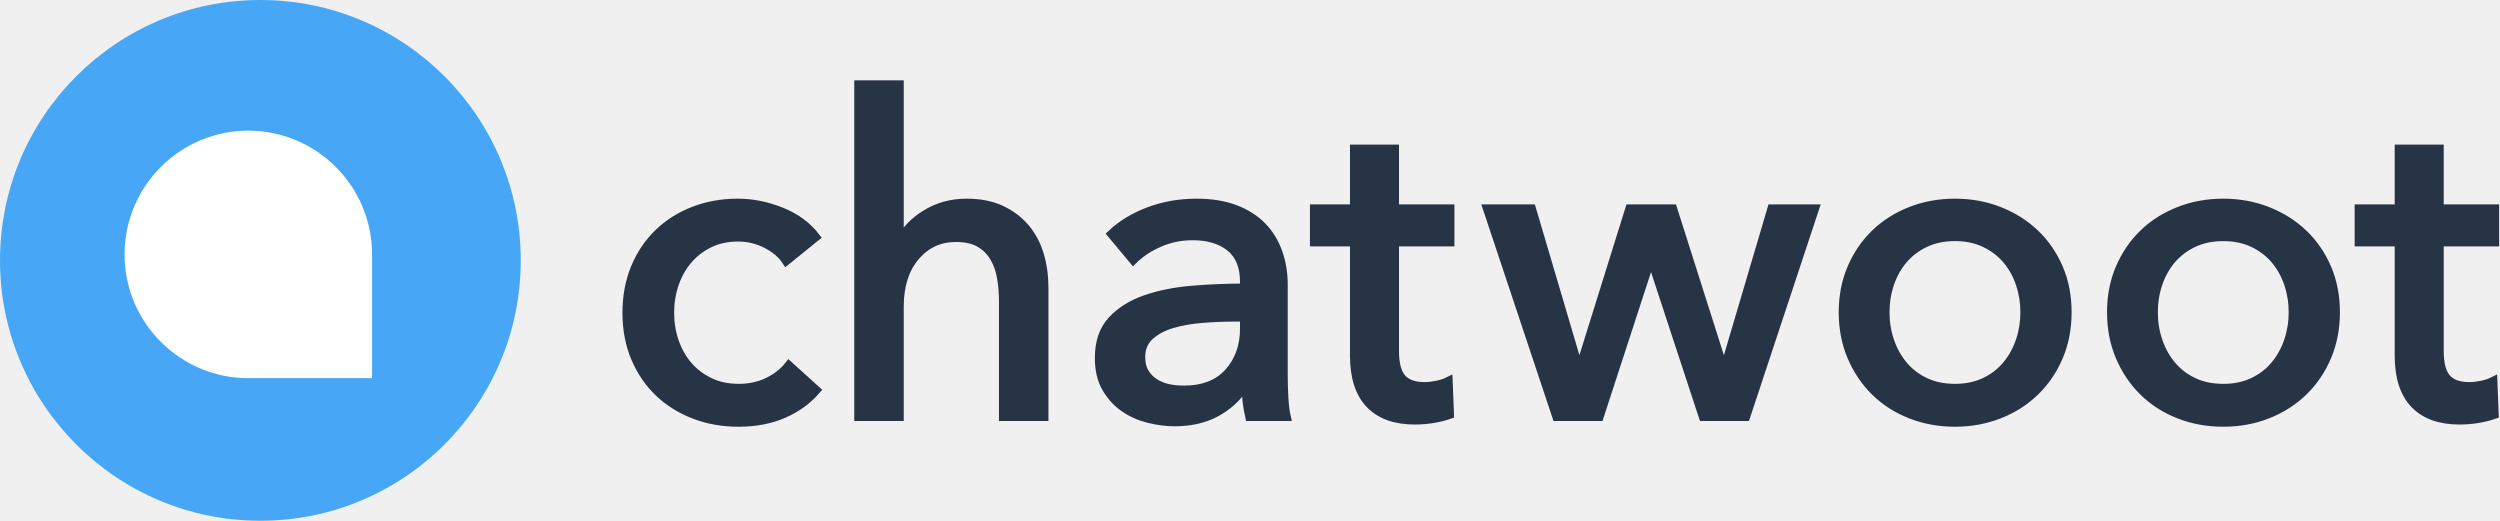
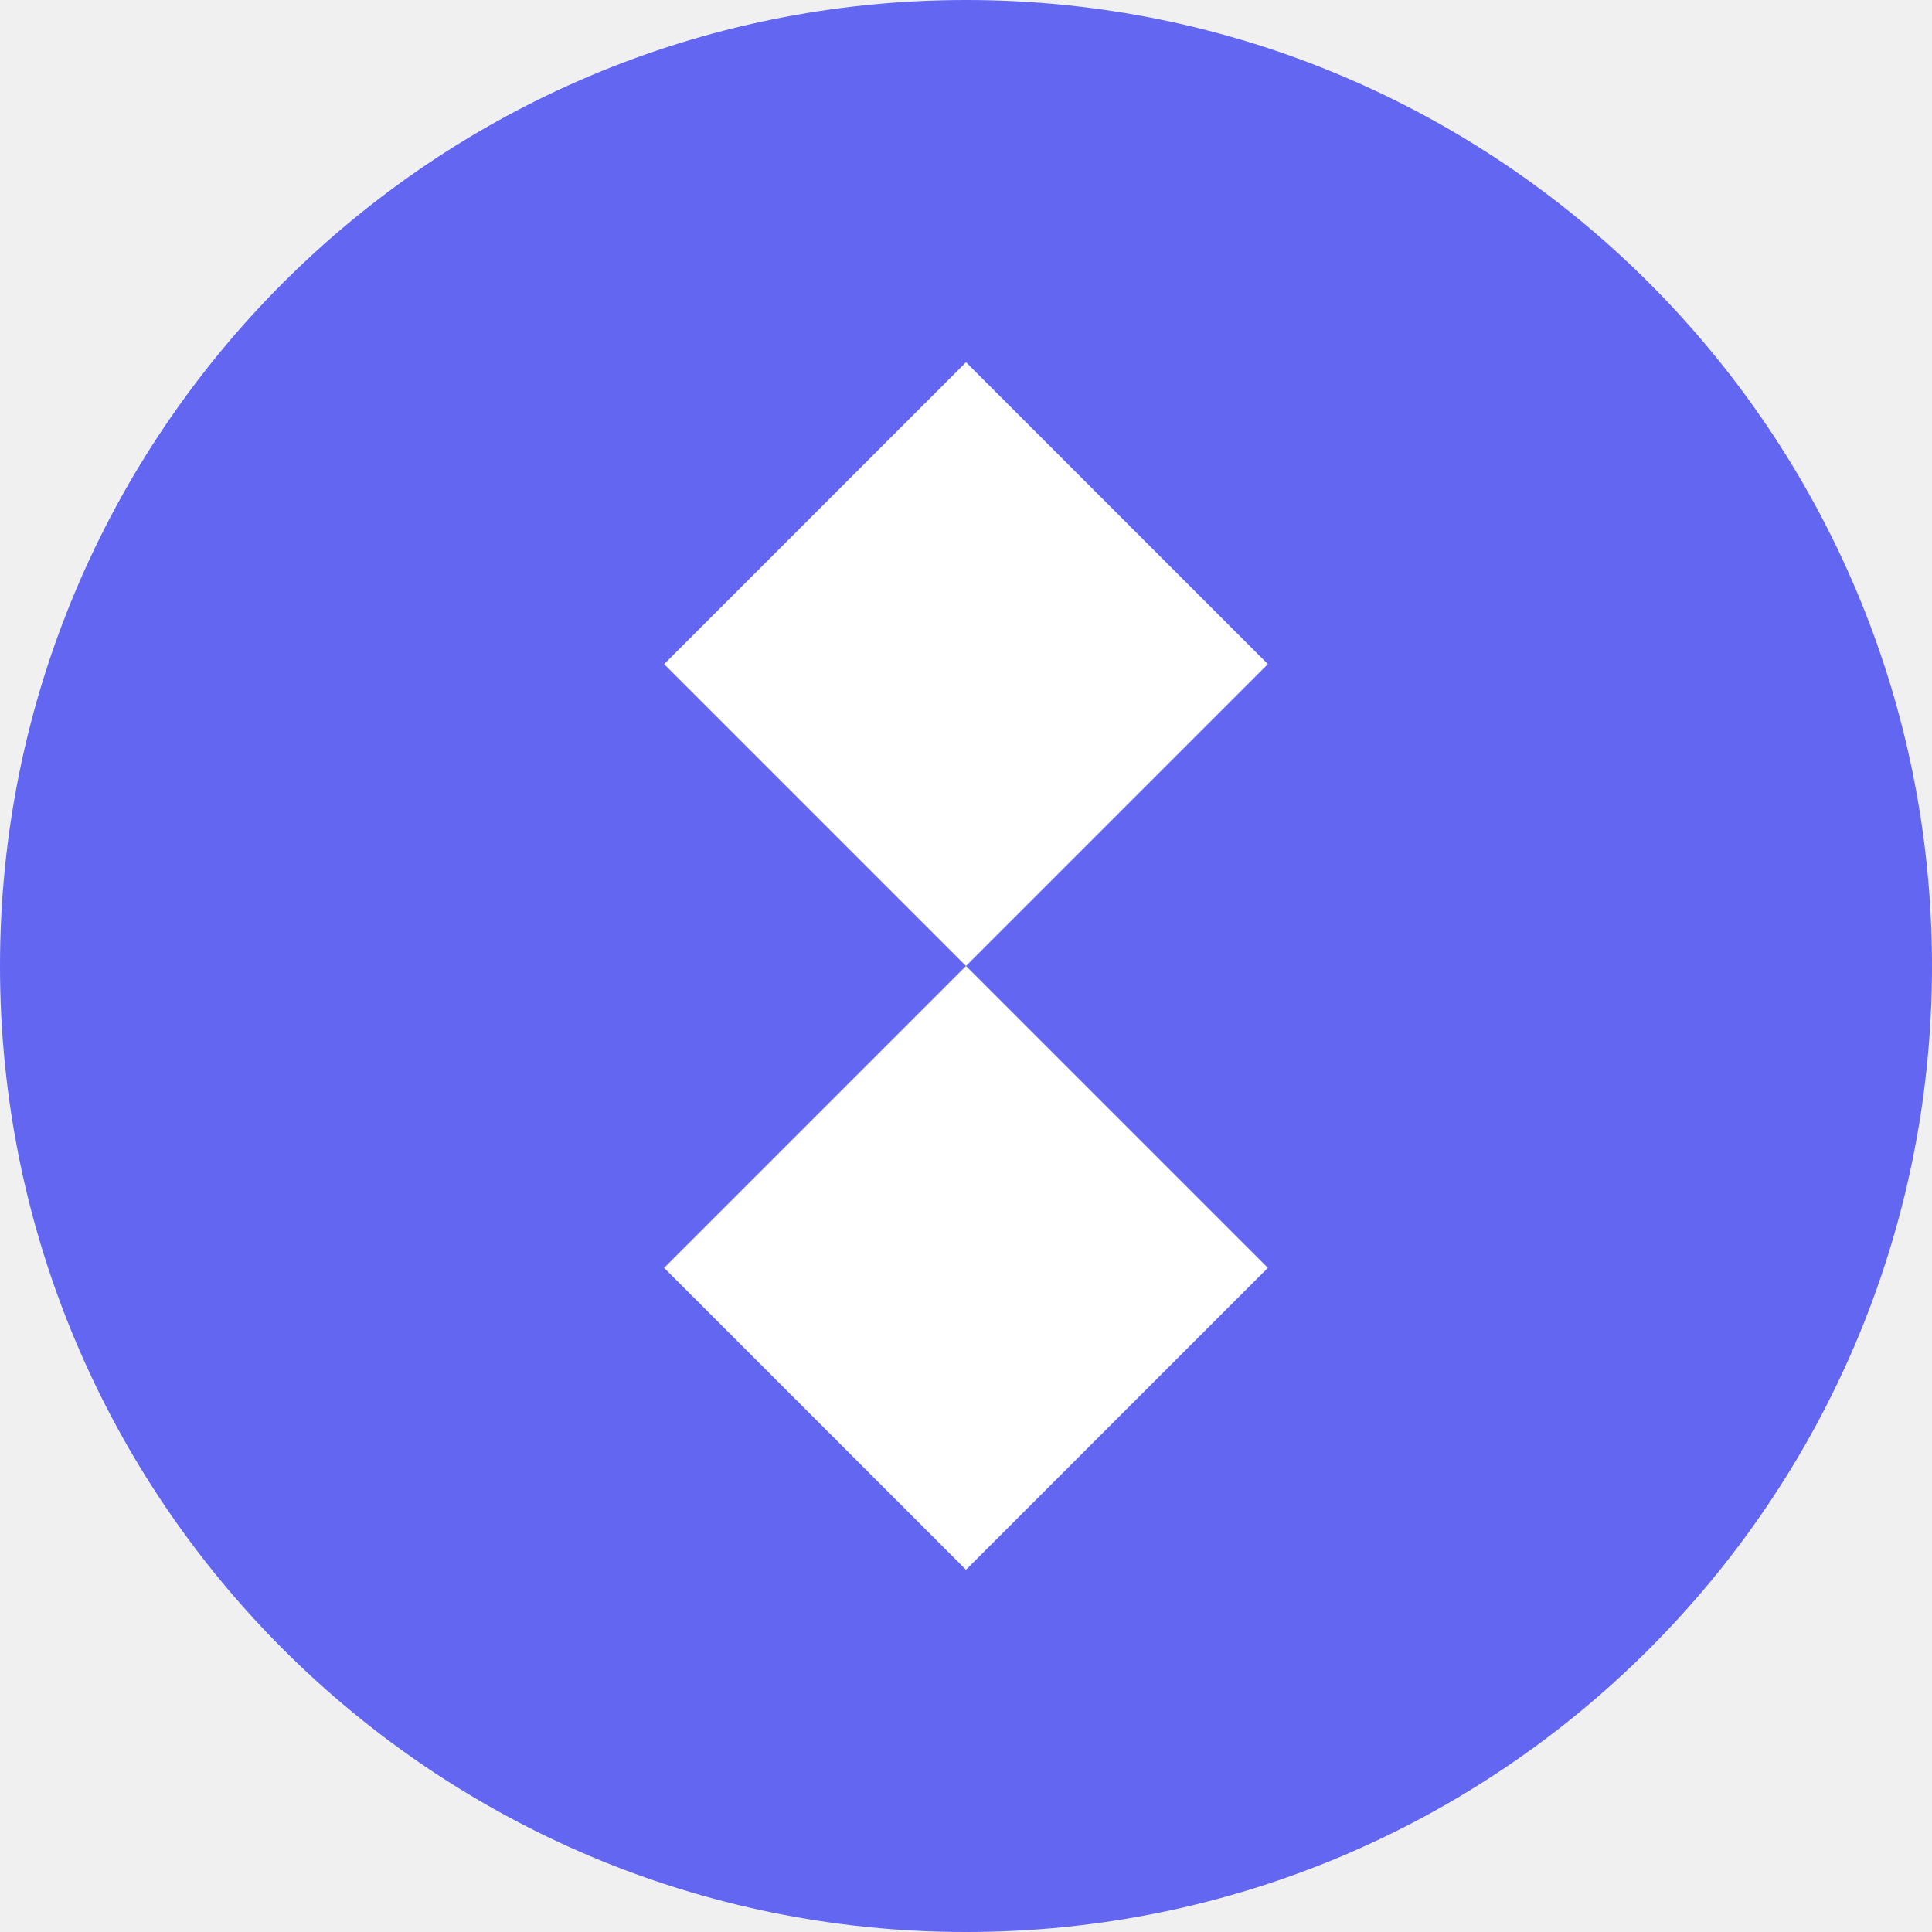
- <svg xmlns="http://www.w3.org/2000/svg" width="2458px" height="512px" viewBox="0 0 2458 512" version="1.1">
+ <svg xmlns="http://www.w3.org/2000/svg" width="512px" height="512px" viewBox="0 0 512 512" version="1.1">
  <g id="Logo" stroke="none" stroke-width="1" fill="none" fill-rule="evenodd">
-     <g id="on_white" fill-rule="nonzero">
-       <g id="woot-log">
-         <circle id="Oval" fill="#47A7F6" cx="256" cy="256" r="256" />
-         <path d="M362.808,368.808 L244.123,368.808 C178.699,368.808 125.457,315.562 125.457,250.122 C125.457,184.703 178.699,131.457 244.124,131.457 C309.565,131.457 362.808,184.703 362.808,250.122 L362.808,368.808 Z" id="Fill-1" stroke="#FFFFFF" stroke-width="6" fill="#FFFFFF" />
-       </g>
-       <path d="M772.982,256.848 C768.658,250.217 762.171,244.667 753.522,240.198 C744.872,235.73 735.647,233.495 725.844,233.495 C715.177,233.495 705.735,235.513 697.518,239.55 C689.302,243.586 682.31,248.992 676.544,255.767 C670.778,262.542 666.381,270.398 663.354,279.336 C660.327,288.273 658.813,297.643 658.813,307.446 C658.813,317.248 660.327,326.618 663.354,335.555 C666.381,344.493 670.778,352.349 676.544,359.124 C682.31,365.899 689.374,371.305 697.735,375.341 C706.095,379.378 715.609,381.396 726.277,381.396 C736.656,381.396 746.098,379.378 754.603,375.341 C763.108,371.305 770.099,365.827 775.577,358.908 L802.822,383.558 C794.173,393.649 783.361,401.505 770.387,407.127 C757.414,412.749 742.71,415.56 726.277,415.56 C710.42,415.56 695.789,412.965 682.382,407.776 C668.976,402.586 657.372,395.307 647.569,385.937 C637.767,376.567 630.055,365.251 624.433,351.989 C618.811,338.727 616,323.879 616,307.446 C616,291.3 618.739,276.597 624.217,263.335 C629.695,250.073 637.335,238.685 647.137,229.171 C656.939,219.657 668.544,212.305 681.95,207.115 C695.356,201.926 709.843,199.331 725.412,199.331 C739.827,199.331 754.17,202.214 768.441,207.98 C782.713,213.746 794.028,222.107 802.389,233.063 L772.982,256.848 Z M885.421,236.09 C890.322,225.999 898.683,217.35 910.504,210.143 C922.324,202.935 935.586,199.331 950.29,199.331 C963.552,199.331 974.94,201.565 984.454,206.034 C993.968,210.503 1001.896,216.485 1008.239,223.981 C1014.582,231.477 1019.267,240.27 1022.294,250.361 C1025.321,260.452 1026.835,271.263 1026.835,282.795 L1026.835,409.938 L986.184,409.938 L986.184,296.634 C986.184,288.273 985.535,280.345 984.238,272.849 C982.94,265.353 980.562,258.722 977.102,252.956 C973.643,247.19 968.958,242.577 963.047,239.117 C957.137,235.658 949.425,233.928 939.911,233.928 C923.766,233.928 910.504,240.054 900.125,252.307 C889.746,264.56 884.556,280.921 884.556,301.391 L884.556,409.938 L843.905,409.938 L843.905,83 L884.556,83 L884.556,236.09 L885.421,236.09 Z M1223.171,277.174 C1223.171,261.893 1218.558,250.577 1209.332,243.226 C1200.106,235.874 1187.853,232.198 1172.573,232.198 C1161.041,232.198 1150.157,234.432 1139.923,238.901 C1129.688,243.37 1121.111,249.064 1114.191,255.983 L1092.568,230.036 C1102.659,220.522 1114.984,213.026 1129.544,207.548 C1144.103,202.07 1159.743,199.331 1176.465,199.331 C1191.169,199.331 1203.926,201.421 1214.738,205.602 C1225.549,209.782 1234.415,215.476 1241.334,222.684 C1248.253,229.892 1253.443,238.396 1256.902,248.199 C1260.362,258.001 1262.092,268.524 1262.092,279.768 L1262.092,369.287 C1262.092,376.206 1262.308,383.486 1262.741,391.126 C1263.173,398.766 1263.966,405.037 1265.119,409.938 L1228.36,409.938 C1226.054,400.136 1224.9,390.333 1224.9,380.531 L1223.603,380.531 C1216.107,391.487 1206.665,399.991 1195.277,406.046 C1183.889,412.1 1170.411,415.128 1154.842,415.128 C1146.77,415.128 1138.337,414.046 1129.544,411.884 C1120.75,409.722 1112.75,406.19 1105.542,401.289 C1098.334,396.388 1092.352,389.901 1087.595,381.828 C1082.838,373.756 1080.46,363.809 1080.46,351.989 C1080.46,336.42 1084.64,324.095 1093.001,315.014 C1101.362,305.932 1112.317,299.013 1125.868,294.256 C1139.418,289.499 1154.698,286.399 1171.708,284.958 C1188.718,283.516 1205.872,282.795 1223.171,282.795 L1223.171,277.174 Z M1213.224,312.203 C1203.133,312.203 1192.682,312.635 1181.871,313.5 C1171.059,314.365 1161.257,316.095 1152.464,318.689 C1143.67,321.284 1136.391,325.176 1130.625,330.366 C1124.859,335.555 1121.976,342.475 1121.976,351.124 C1121.976,357.178 1123.201,362.224 1125.651,366.26 C1128.102,370.296 1131.345,373.612 1135.382,376.206 C1139.418,378.801 1143.887,380.603 1148.788,381.612 C1153.689,382.621 1158.734,383.126 1163.924,383.126 C1182.952,383.126 1197.584,377.432 1207.818,366.044 C1218.053,354.655 1223.171,340.312 1223.171,323.014 L1223.171,312.203 L1213.224,312.203 Z M1425.993,238.252 L1371.504,238.252 L1371.504,345.069 C1371.504,357.467 1373.81,366.332 1378.423,371.666 C1383.036,376.999 1390.388,379.666 1400.478,379.666 C1404.226,379.666 1408.263,379.234 1412.587,378.369 C1416.912,377.504 1420.804,376.206 1424.264,374.477 L1425.561,407.776 C1420.66,409.506 1415.254,410.875 1409.344,411.884 C1403.433,412.893 1397.307,413.398 1390.964,413.398 C1371.648,413.398 1356.872,408.064 1346.637,397.397 C1336.402,386.729 1331.285,370.729 1331.285,349.394 L1331.285,238.252 L1291.931,238.252 L1291.931,204.953 L1331.285,204.953 L1331.285,146.139 L1371.504,146.139 L1371.504,204.953 L1425.993,204.953 L1425.993,238.252 Z M1506.078,204.953 L1552.351,361.503 L1553.216,361.503 L1602.083,204.953 L1644.897,204.953 L1694.629,361.503 L1695.494,361.503 L1741.767,204.953 L1784.581,204.953 L1716.685,409.938 L1674.304,409.938 L1623.706,255.983 L1622.841,255.983 L1572.676,409.938 L1530.295,409.938 L1461.967,204.953 L1506.078,204.953 Z M2032.811,307.013 C2032.811,322.87 2030,337.429 2024.378,350.691 C2018.756,363.953 2010.972,375.413 2001.026,385.072 C1991.079,394.73 1979.331,402.226 1965.78,407.56 C1952.23,412.893 1937.671,415.56 1922.102,415.56 C1906.534,415.56 1891.974,412.893 1878.424,407.56 C1864.873,402.226 1853.197,394.73 1843.395,385.072 C1833.592,375.413 1825.88,363.953 1820.258,350.691 C1814.636,337.429 1811.825,322.87 1811.825,307.013 C1811.825,291.156 1814.636,276.669 1820.258,263.551 C1825.88,250.433 1833.592,239.117 1843.395,229.603 C1853.197,220.089 1864.873,212.665 1878.424,207.332 C1891.974,201.998 1906.534,199.331 1922.102,199.331 C1937.671,199.331 1952.23,201.998 1965.78,207.332 C1979.331,212.665 1991.079,220.089 2001.026,229.603 C2010.972,239.117 2018.756,250.433 2024.378,263.551 C2030,276.669 2032.811,291.156 2032.811,307.013 Z M1990.43,307.013 C1990.43,297.211 1988.917,287.841 1985.89,278.903 C1982.862,269.966 1978.466,262.11 1972.7,255.334 C1966.934,248.559 1959.798,243.154 1951.293,239.117 C1942.788,235.081 1933.058,233.063 1922.102,233.063 C1911.146,233.063 1901.416,235.081 1892.911,239.117 C1884.406,243.154 1877.271,248.559 1871.505,255.334 C1865.738,262.11 1861.342,269.966 1858.315,278.903 C1855.287,287.841 1853.774,297.211 1853.774,307.013 C1853.774,316.816 1855.287,326.185 1858.315,335.123 C1861.342,344.06 1865.738,351.989 1871.505,358.908 C1877.271,365.827 1884.406,371.305 1892.911,375.341 C1901.416,379.378 1911.146,381.396 1922.102,381.396 C1933.058,381.396 1942.788,379.378 1951.293,375.341 C1959.798,371.305 1966.934,365.827 1972.7,358.908 C1978.466,351.989 1982.862,344.06 1985.89,335.123 C1988.917,326.185 1990.43,316.816 1990.43,307.013 Z M2296.611,307.013 C2296.611,322.87 2293.8,337.429 2288.178,350.691 C2282.556,363.953 2274.771,375.413 2264.825,385.072 C2254.878,394.73 2243.13,402.226 2229.58,407.56 C2216.029,412.893 2201.47,415.56 2185.901,415.56 C2170.333,415.56 2155.774,412.893 2142.223,407.56 C2128.673,402.226 2116.996,394.73 2107.194,385.072 C2097.392,375.413 2089.68,363.953 2084.058,350.691 C2078.436,337.429 2075.625,322.87 2075.625,307.013 C2075.625,291.156 2078.436,276.669 2084.058,263.551 C2089.68,250.433 2097.392,239.117 2107.194,229.603 C2116.996,220.089 2128.673,212.665 2142.223,207.332 C2155.774,201.998 2170.333,199.331 2185.901,199.331 C2201.47,199.331 2216.029,201.998 2229.58,207.332 C2243.13,212.665 2254.878,220.089 2264.825,229.603 C2274.771,239.117 2282.556,250.433 2288.178,263.551 C2293.8,276.669 2296.611,291.156 2296.611,307.013 Z M2254.23,307.013 C2254.23,297.211 2252.716,287.841 2249.689,278.903 C2246.662,269.966 2242.265,262.11 2236.499,255.334 C2230.733,248.559 2223.597,243.154 2215.092,239.117 C2206.587,235.081 2196.857,233.063 2185.901,233.063 C2174.946,233.063 2165.215,235.081 2156.71,239.117 C2148.205,243.154 2141.07,248.559 2135.304,255.334 C2129.538,262.11 2125.141,269.966 2122.114,278.903 C2119.087,287.841 2117.573,297.211 2117.573,307.013 C2117.573,316.816 2119.087,326.185 2122.114,335.123 C2125.141,344.06 2129.538,351.989 2135.304,358.908 C2141.07,365.827 2148.205,371.305 2156.71,375.341 C2165.215,379.378 2174.946,381.396 2185.901,381.396 C2196.857,381.396 2206.587,379.378 2215.092,375.341 C2223.597,371.305 2230.733,365.827 2236.499,358.908 C2242.265,351.989 2246.662,344.06 2249.689,335.123 C2252.716,326.185 2254.23,316.816 2254.23,307.013 Z M2453.16,238.252 L2398.671,238.252 L2398.671,345.069 C2398.671,357.467 2400.977,366.332 2405.59,371.666 C2410.203,376.999 2417.554,379.666 2427.645,379.666 C2431.393,379.666 2435.429,379.234 2439.754,378.369 C2444.079,377.504 2447.971,376.206 2451.43,374.477 L2452.728,407.776 C2447.827,409.506 2442.421,410.875 2436.511,411.884 C2430.6,412.893 2424.474,413.398 2418.131,413.398 C2398.815,413.398 2384.039,408.064 2373.804,397.397 C2363.569,386.729 2358.452,370.729 2358.452,349.394 L2358.452,238.252 L2319.098,238.252 L2319.098,204.953 L2358.452,204.953 L2358.452,146.139 L2398.671,146.139 L2398.671,204.953 L2453.16,204.953 L2453.16,238.252 Z" id="chatwoot" stroke="#273445" stroke-width="8" fill="#273444" />
+     <g id="saturn-logo" fill-rule="nonzero">
+       <circle id="Oval" fill="#6366F1" cx="256" cy="256" r="256" />
+       <path d="M336 176L256 96L176 176L256 256L336 176Z" fill="#FFFFFF" />
+       <path d="M256 256L336 336L256 416L176 336L256 256Z" fill="#FFFFFF" />
    </g>
  </g>
</svg>
